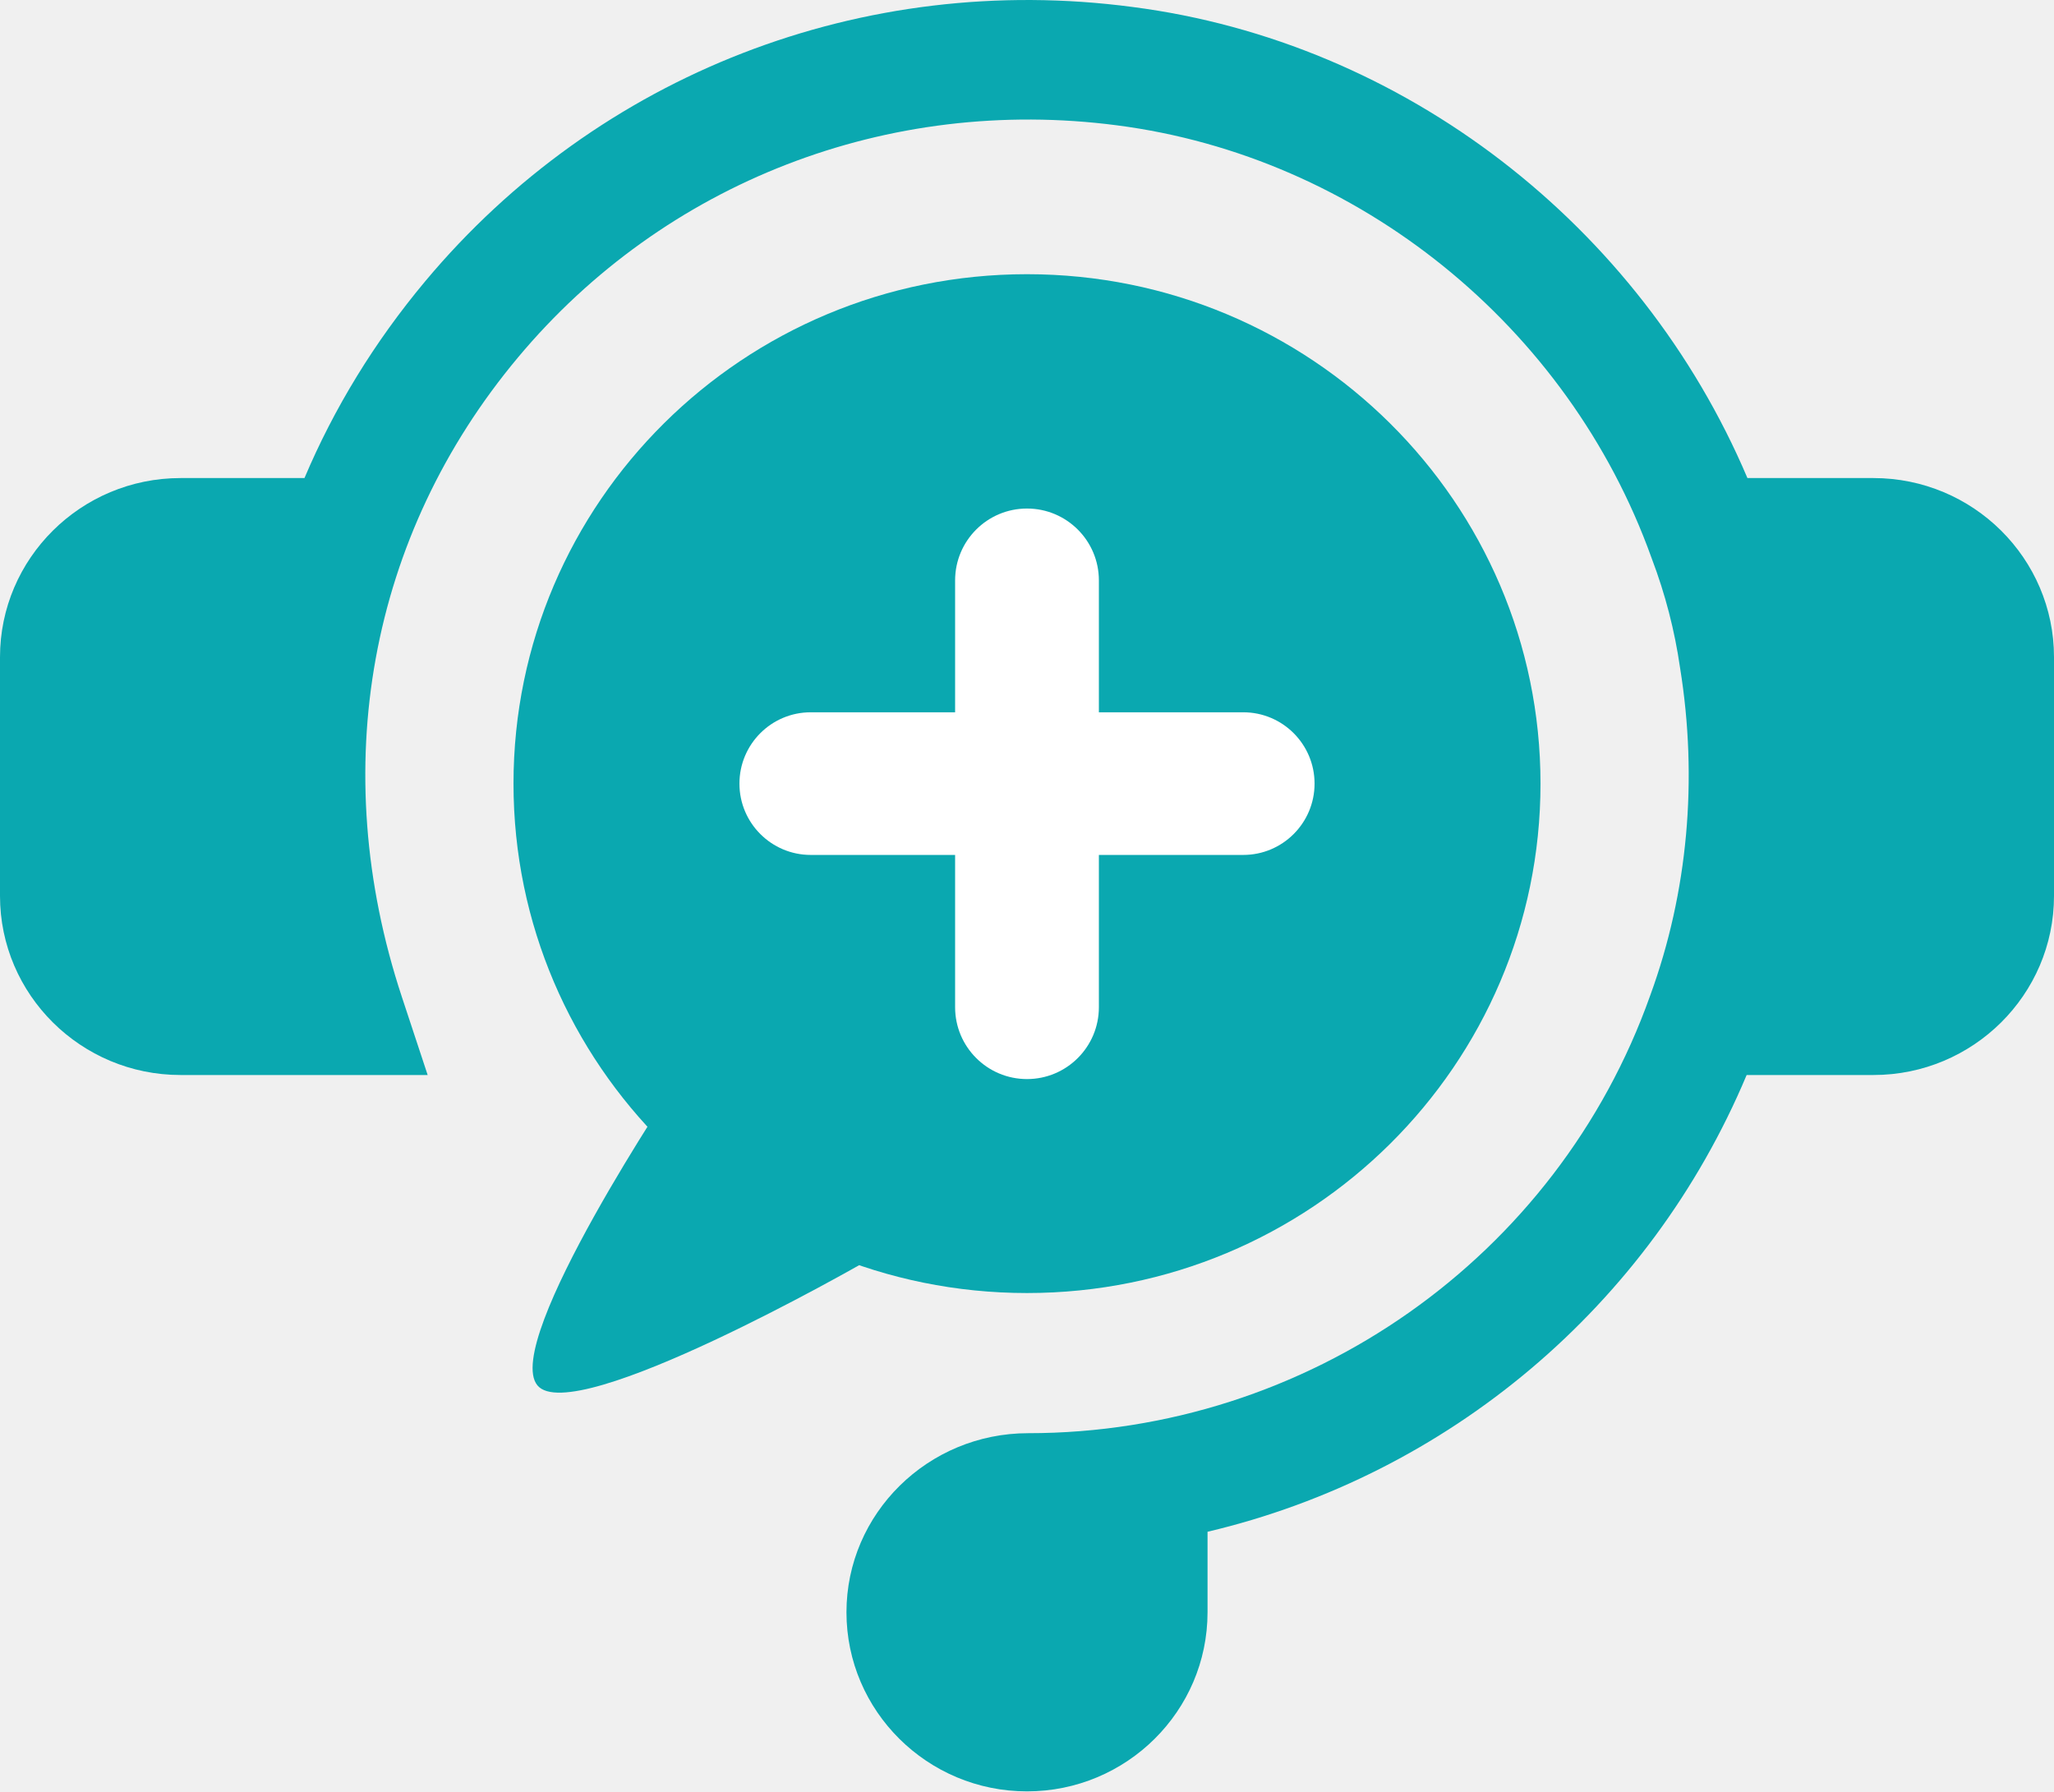
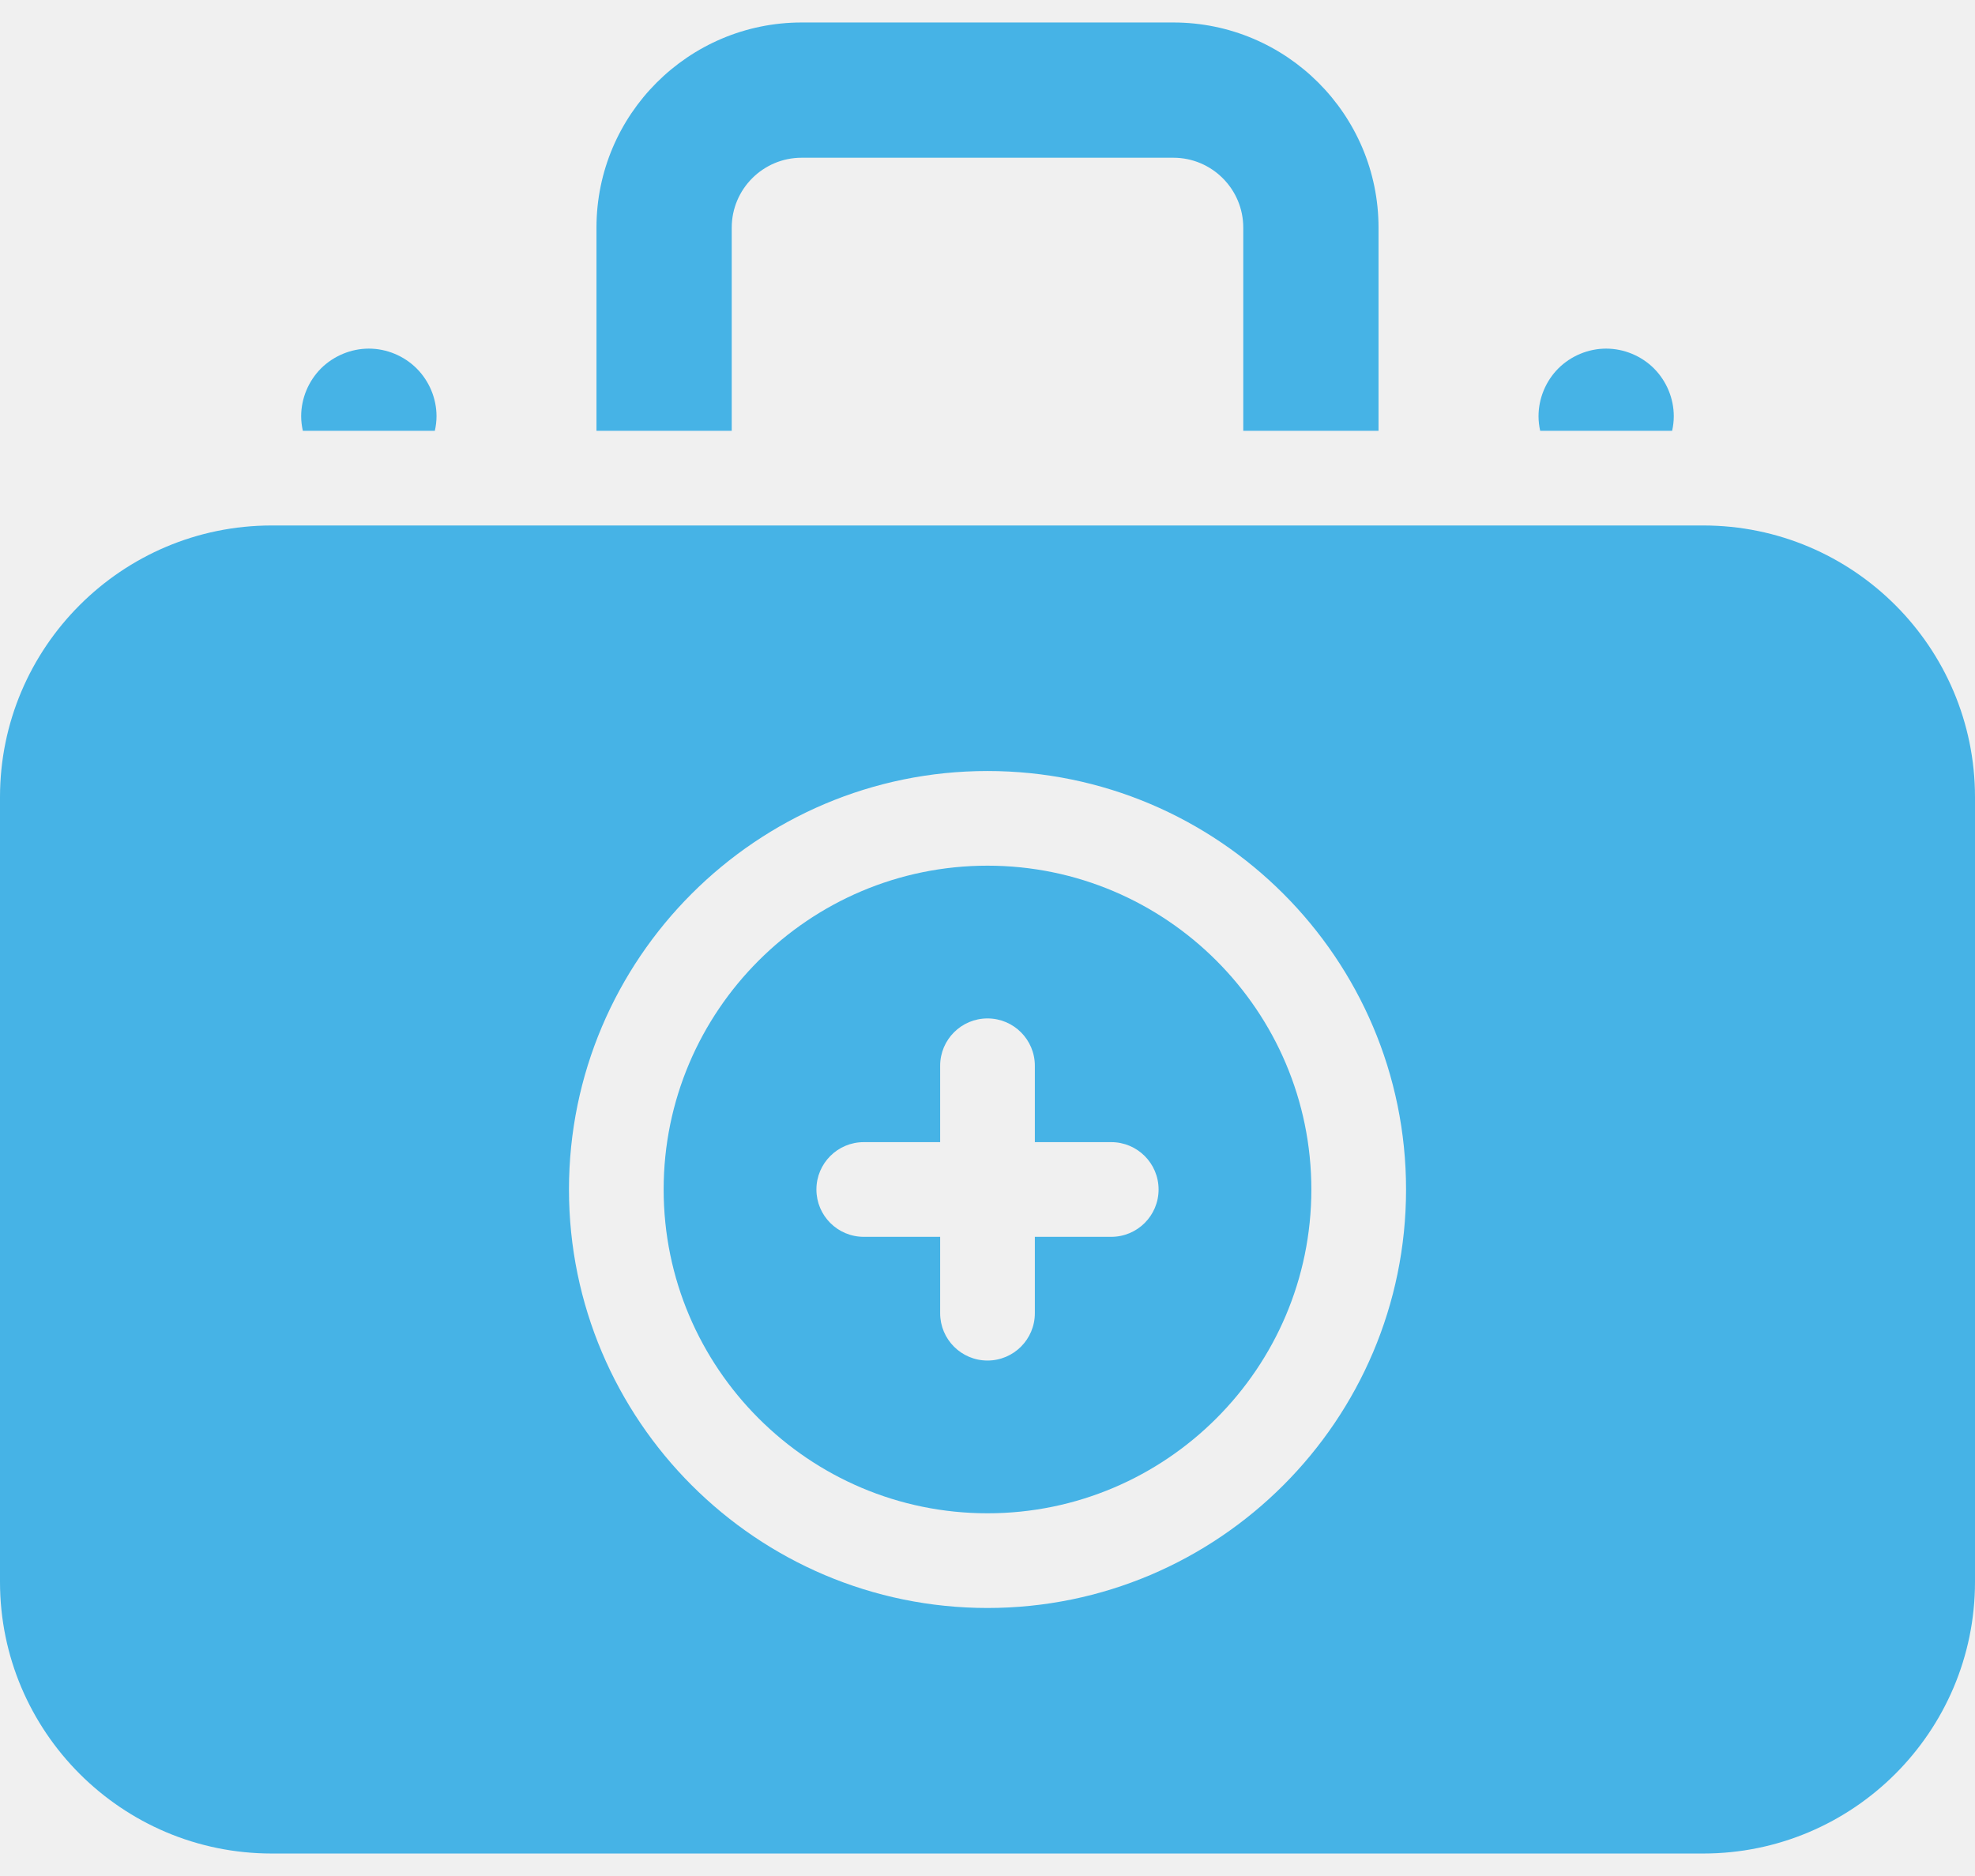
- <svg xmlns="http://www.w3.org/2000/svg" width="86" height="75" viewBox="0 0 86 75" fill="none">
-   <path d="M78.441 20.015H73.164C68.675 9.442 58.791 1.758 47.412 0.291C36.135 -1.2 25.056 3.105 17.807 11.772C15.676 14.32 13.986 17.091 12.748 20.015H7.559C3.391 20.015 0 23.378 0 27.513V37.51C0 41.645 3.391 45.008 7.559 45.008H17.906L16.823 41.73C13.671 32.182 15.445 22.426 21.688 14.965C27.822 7.63 37.188 4.001 46.757 5.246C56.877 6.553 65.661 13.652 69.141 23.336L69.162 23.393C69.723 24.872 70.117 26.392 70.343 27.957C71.099 32.631 70.668 37.368 69.101 41.657L69.09 41.687C65.199 52.644 54.736 60.004 43.049 60.004C38.854 60.004 35.441 63.367 35.441 67.502C35.441 71.637 38.832 75 43 75C47.168 75 50.559 71.637 50.559 67.502V64.131C60.619 61.759 69.069 54.685 73.131 45.008H78.441C82.609 45.008 86 41.644 86 37.51V27.512C86 23.378 82.609 20.015 78.441 20.015Z" fill="#0AA8B0" />
-   <ellipse cx="43" cy="32.808" rx="21.5" ry="21.328" fill="#0AA8B0" />
-   <path d="M22.5 58C21 56.168 28.398 45.178 28.398 45.178L32.275 49.024L36.151 52.869C36.151 52.869 24 59.832 22.5 58Z" fill="#0AA8B0" />
-   <rect width="6.02" height="23.887" rx="3.01" transform="matrix(-1 0 0 1 46.0099 21.291)" fill="white" />
-   <rect width="5.972" height="24.08" rx="2.986" transform="matrix(0 -1 -1 0 55.04 35.7937)" fill="white" />
+ <svg xmlns="http://www.w3.org/2000/svg" width="80" height="76" viewBox="0 0 80 76" fill="none">
+   <path d="M67.732 17.452C67.775 17.259 67.799 17.062 67.799 16.863C67.799 16.142 67.506 15.438 66.996 14.926C66.487 14.417 65.78 14.123 65.059 14.123C64.339 14.123 63.632 14.417 63.122 14.926C62.613 15.436 62.32 16.142 62.32 16.863C62.32 17.062 62.344 17.259 62.387 17.452H67.732Z" fill="#46B3E6" />
+   <path d="M0 32.292V64.085C0 70.152 4.937 75.089 11.004 75.089H68.995C75.063 75.089 80 70.152 80 64.085V32.292C80 26.224 75.063 21.288 68.995 21.288H11.004C4.937 21.288 0 26.224 0 32.292ZM40 31.235C49.348 31.235 56.954 38.84 56.954 48.188C56.954 57.536 49.348 65.142 40 65.142C30.652 65.142 23.047 57.536 23.047 48.188C23.047 38.84 30.652 31.235 40 31.235Z" fill="#46B3E6" />
+   <path d="M17.614 17.452C17.657 17.259 17.682 17.062 17.682 16.863C17.682 16.142 17.388 15.438 16.876 14.926C16.366 14.417 15.662 14.123 14.939 14.123C14.221 14.123 13.515 14.417 13.002 14.926C12.493 15.438 12.199 16.142 12.199 16.863C12.199 17.062 12.224 17.259 12.267 17.452H17.614Z" fill="#46B3E6" />
+   <path d="M29.64 17.452V9.221C29.64 7.66 30.91 6.39 32.471 6.39H47.529C49.09 6.39 50.36 7.66 50.36 9.221V17.452H55.839V9.221C55.839 4.639 52.111 0.911 47.529 0.911H32.471C27.889 0.911 24.161 4.639 24.161 9.221V17.452L29.64 17.452Z" fill="#46B3E6" />
+   <path d="M40 61.306C47.233 61.306 53.118 55.422 53.118 48.188C53.118 40.955 47.233 35.07 40 35.07C32.767 35.07 26.882 40.955 26.882 48.188C26.882 55.422 32.767 61.306 40 61.306ZM34.988 46.27H38.082V43.176C38.082 42.117 38.941 41.258 40 41.258C41.059 41.258 41.918 42.117 41.918 43.176V46.27H45.012C46.071 46.27 46.93 47.129 46.93 48.188C46.93 49.247 46.071 50.106 45.012 50.106H41.918V53.2C41.918 54.259 41.059 55.118 40 55.118C38.941 55.118 38.082 54.26 38.082 53.2V50.106H34.988C33.929 50.106 33.07 49.248 33.07 48.188C33.07 47.129 33.929 46.27 34.988 46.27Z" fill="#46B3E6" />
</svg>
